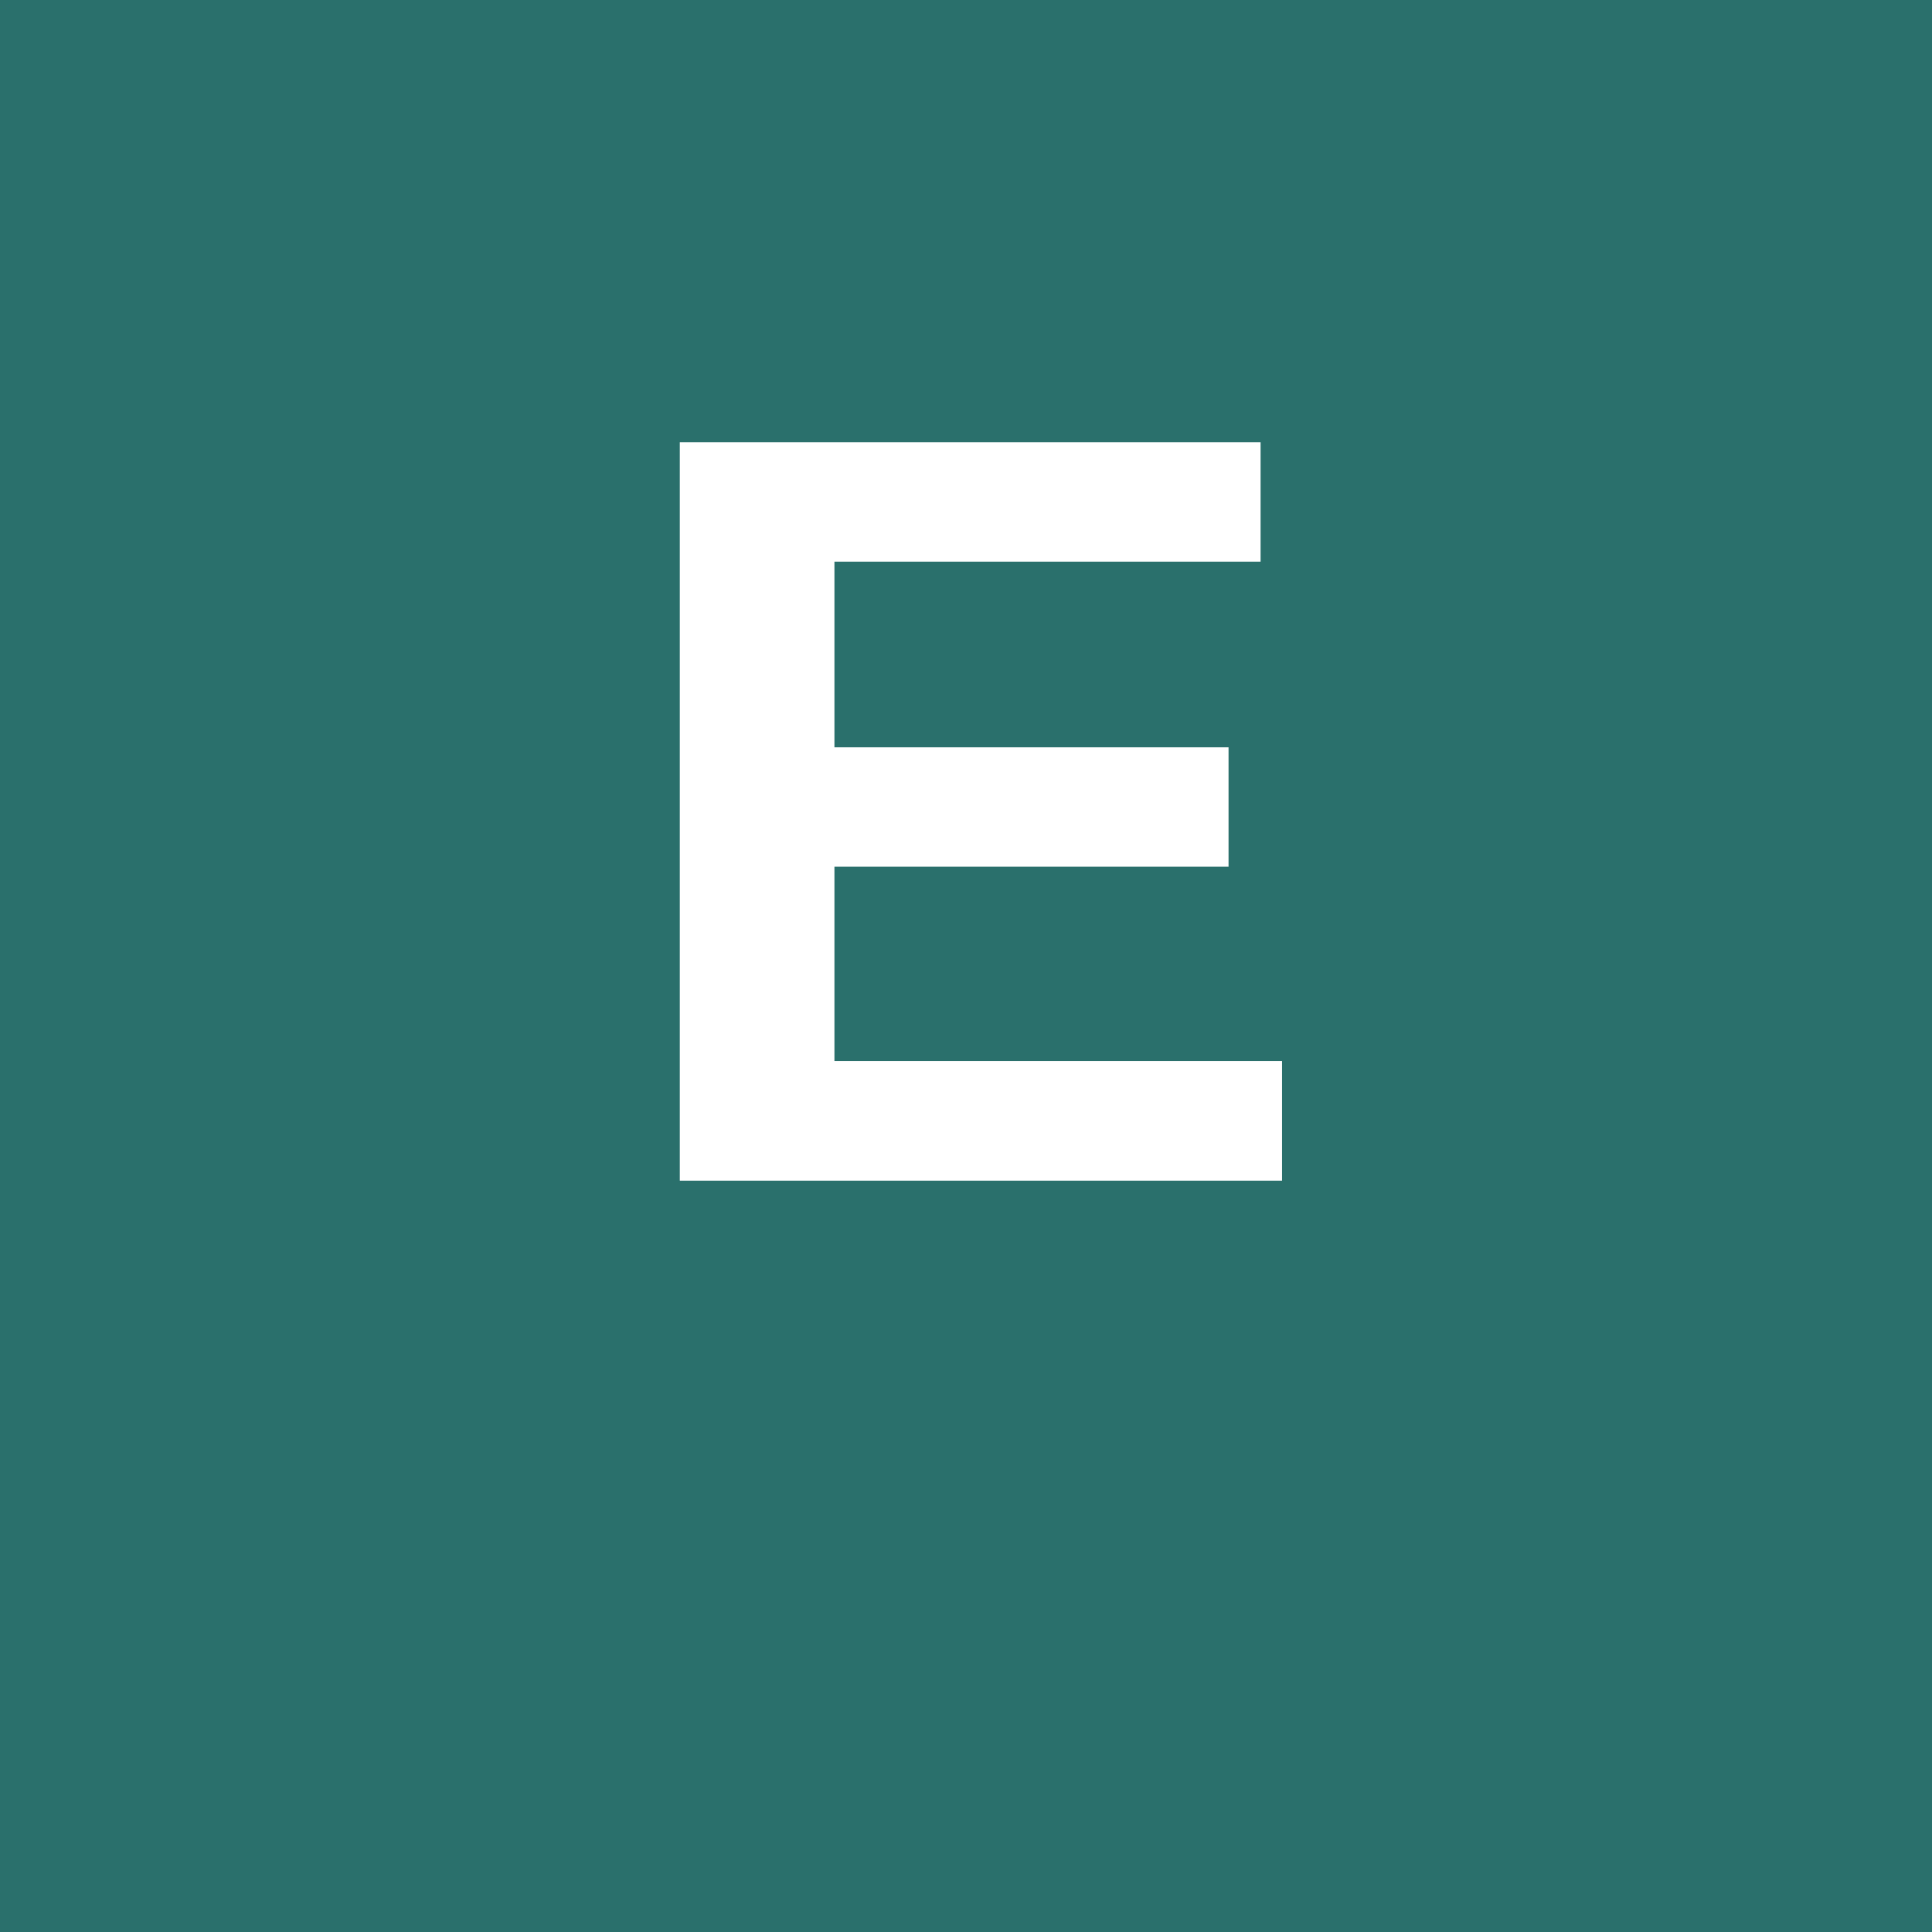
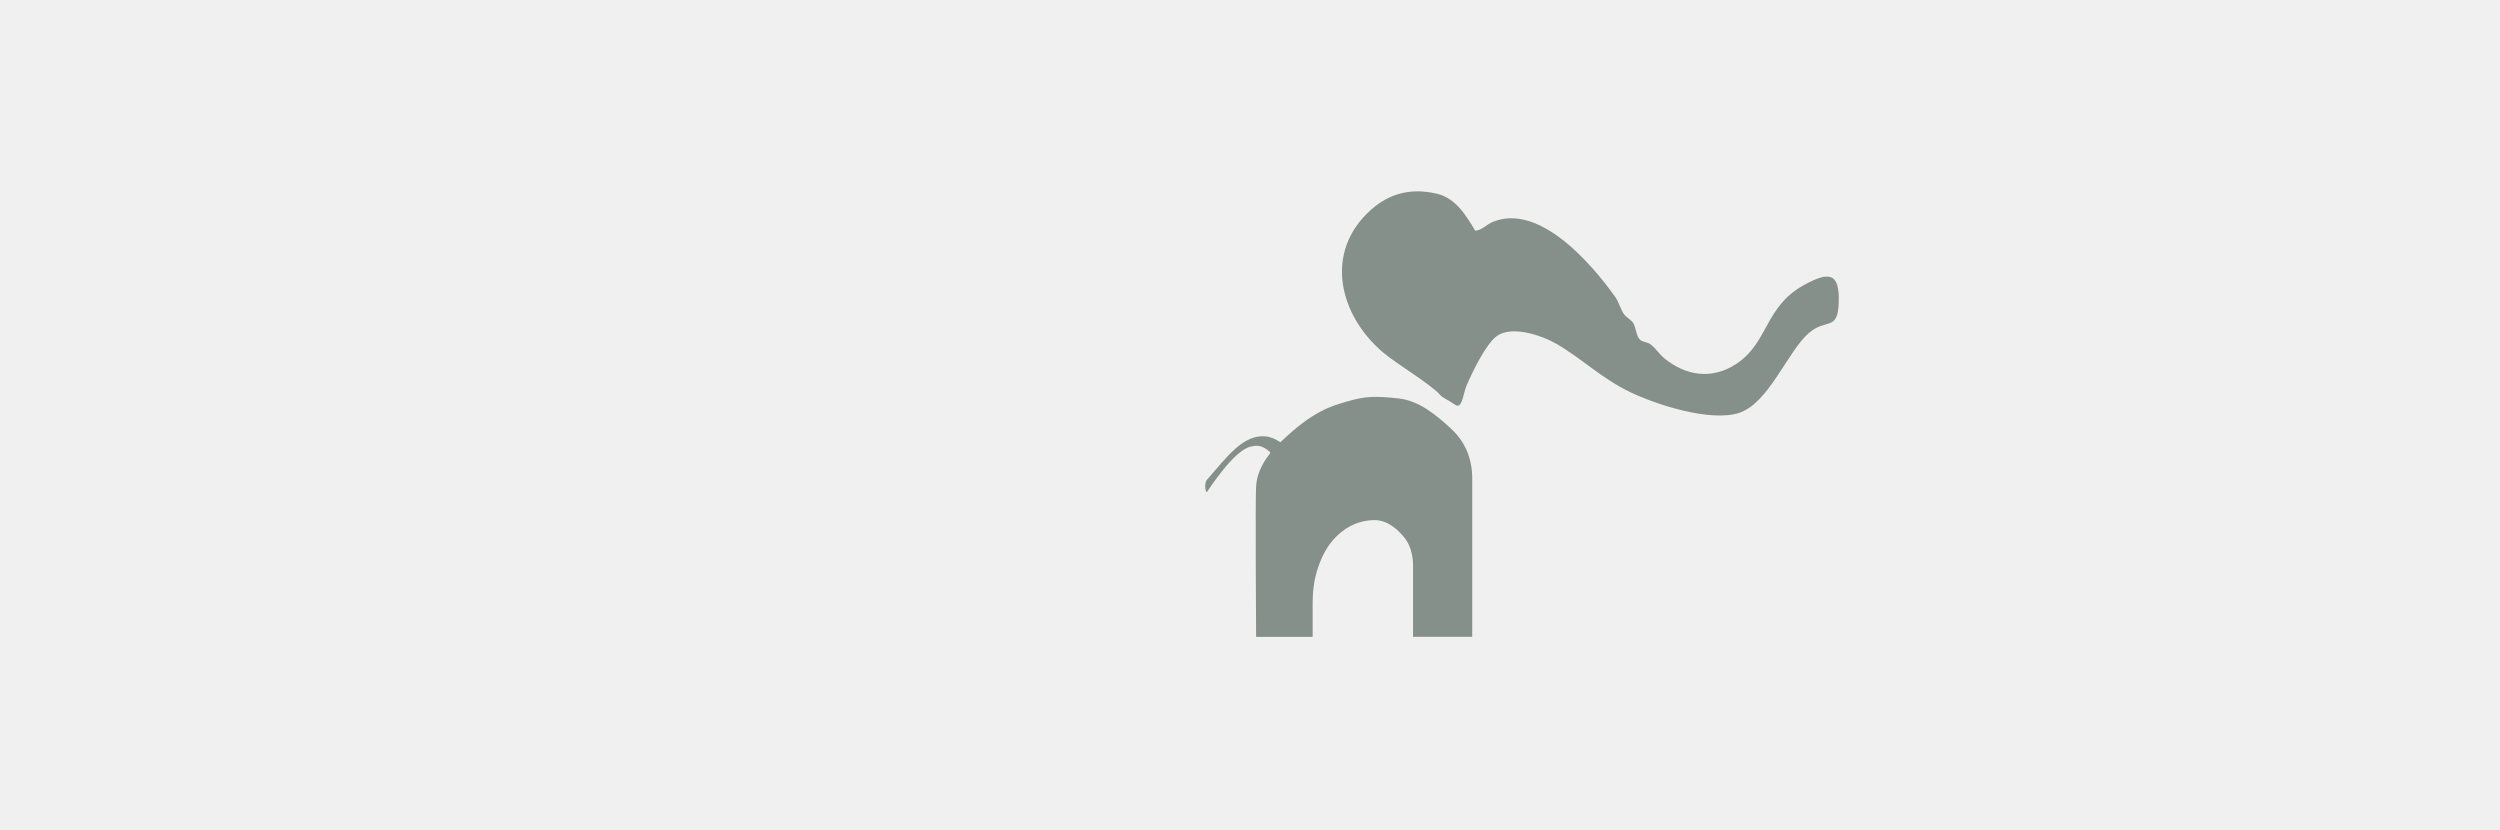
- <svg xmlns="http://www.w3.org/2000/svg" viewBox="0 0 180 180">
-   <rect width="180" height="180" fill="#2A706C" />
-   <text x="90" y="110" font-size="100" font-weight="bold" text-anchor="middle" fill="#ffffff" font-family="Arial">E</text>
+ <svg xmlns="http://www.w3.org/2000/svg" viewBox="0 0 875.34 290.27">
+   <defs>
+     <style>
+       .elephant-main { fill: #85908a; }
+       .elephant-ears { fill: #85908a; }
+     </style>
+   </defs>
+   <path class="elephant-main" d="M440.11,167.9c.48-2.32,1.34-4,2-5.26.59-1.13,1.13-2,2.37-3.57.02-.02.35-.64.33-.66-3.24-3.07-5.44-2.33-6.82-2.05-5.91,1.19-14.6,14.85-15.39,15.88-.43.56-1.12-2.99,0-4.26,7.26-8.3,12.71-15.89,20.53-15.2,1.24.11,3.08.67,5.17,2.04.02.01.05.01.06,0,11.34-11.01,17.86-12.65,23.37-14.27,6.12-1.79,9.61-1.97,18.03-1.03,7.24.79,13.35,6.02,18.23,10.5,4.88,4.48,7.37,10.18,7.49,17.13v55.77s-.02.05-.05.05h-20.62s-.05-.02-.05-.05v-25.3c-.12-4.04-1.23-7.29-3.33-9.75-2.1-2.46-5.43-5.65-9.99-5.77-4.19,0-7.99,1.29-11.38,3.88-3.4,2.58-5.99,6.11-7.77,10.6-1.79,4.48-2.68,8.73-2.68,14.67v11.68s-.02.05-.05.05h-19.7s-.05-.02-.05-.05c-.03-4.38-.31-48.35,0-52.74.08-1.17.31-2.27.31-2.27Z" />
+   <path class="elephant-ears" d="M633.31,116.63c-7.48,6.56-14.03,24.6-24.43,27.95-9.98,3.21-28.77-2.79-38.15-7.31-10.05-4.84-16.88-11.74-25.73-16.86-5.23-3.02-15.64-6.54-20.95-2.72-3.74,2.7-8.55,12.6-10.51,17.21-1.34,3.15-1.56,8.54-4.05,6.82-2.77-1.92-4.08-2.15-5.42-3.62-3.5-3.83-15.02-10.65-19.76-14.66-15.46-13.05-20.9-35.19-4.28-49.99,6.69-5.96,14.4-7.71,23.19-5.59,6.48,1.57,10.11,7.53,13.3,12.92,2.4-.16,3.9-2.17,6.18-3.1,16.29-6.65,34.6,14.67,42.93,26.4,1.16,1.64,1.88,4.42,2.97,5.9.89,1.22,2.54,1.97,3.27,3.15.86,1.38,1.09,4.73,2.38,5.83,1,.85,2.42.79,3.47,1.48,1.73,1.13,3.29,3.59,4.94,4.95,7.56,6.21,16.71,7.62,25.19,2.08,11.39-7.46,9.96-20.02,23.67-27.6,8.8-4.87,12.67-4.58,12.29,6.1-.36,10.23-4.4,5.32-10.48,10.66Z" />
</svg>
